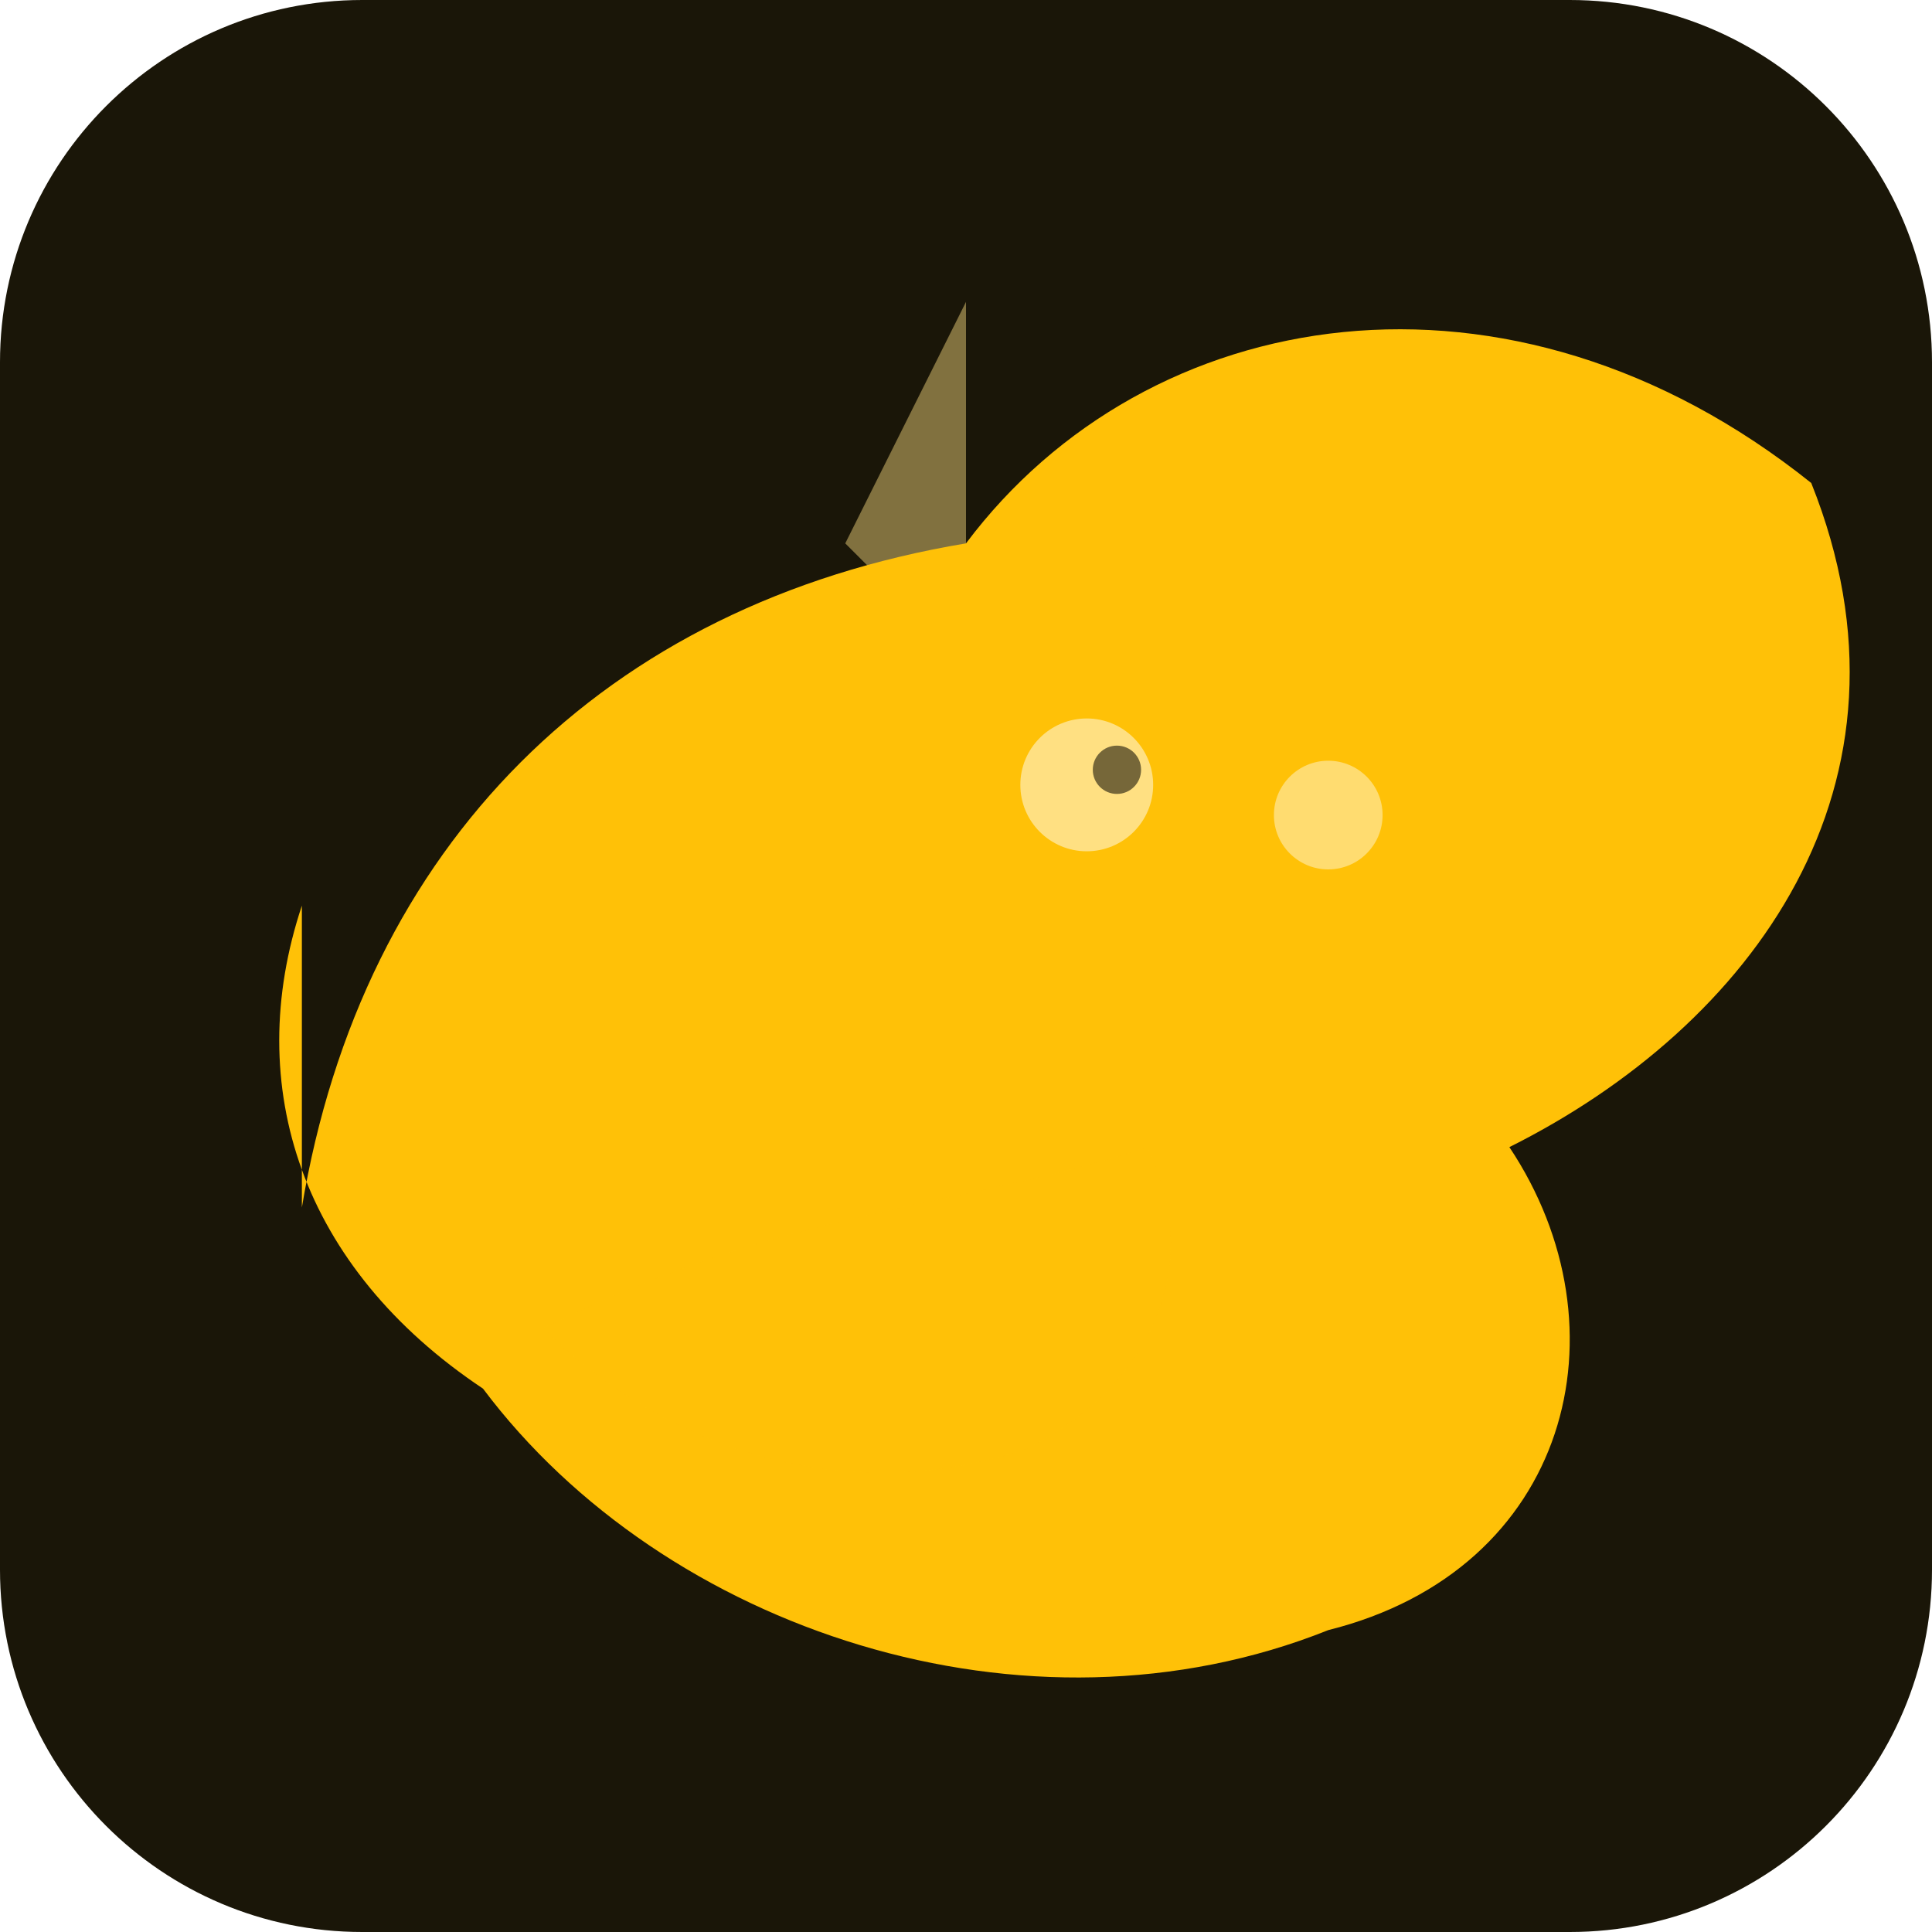
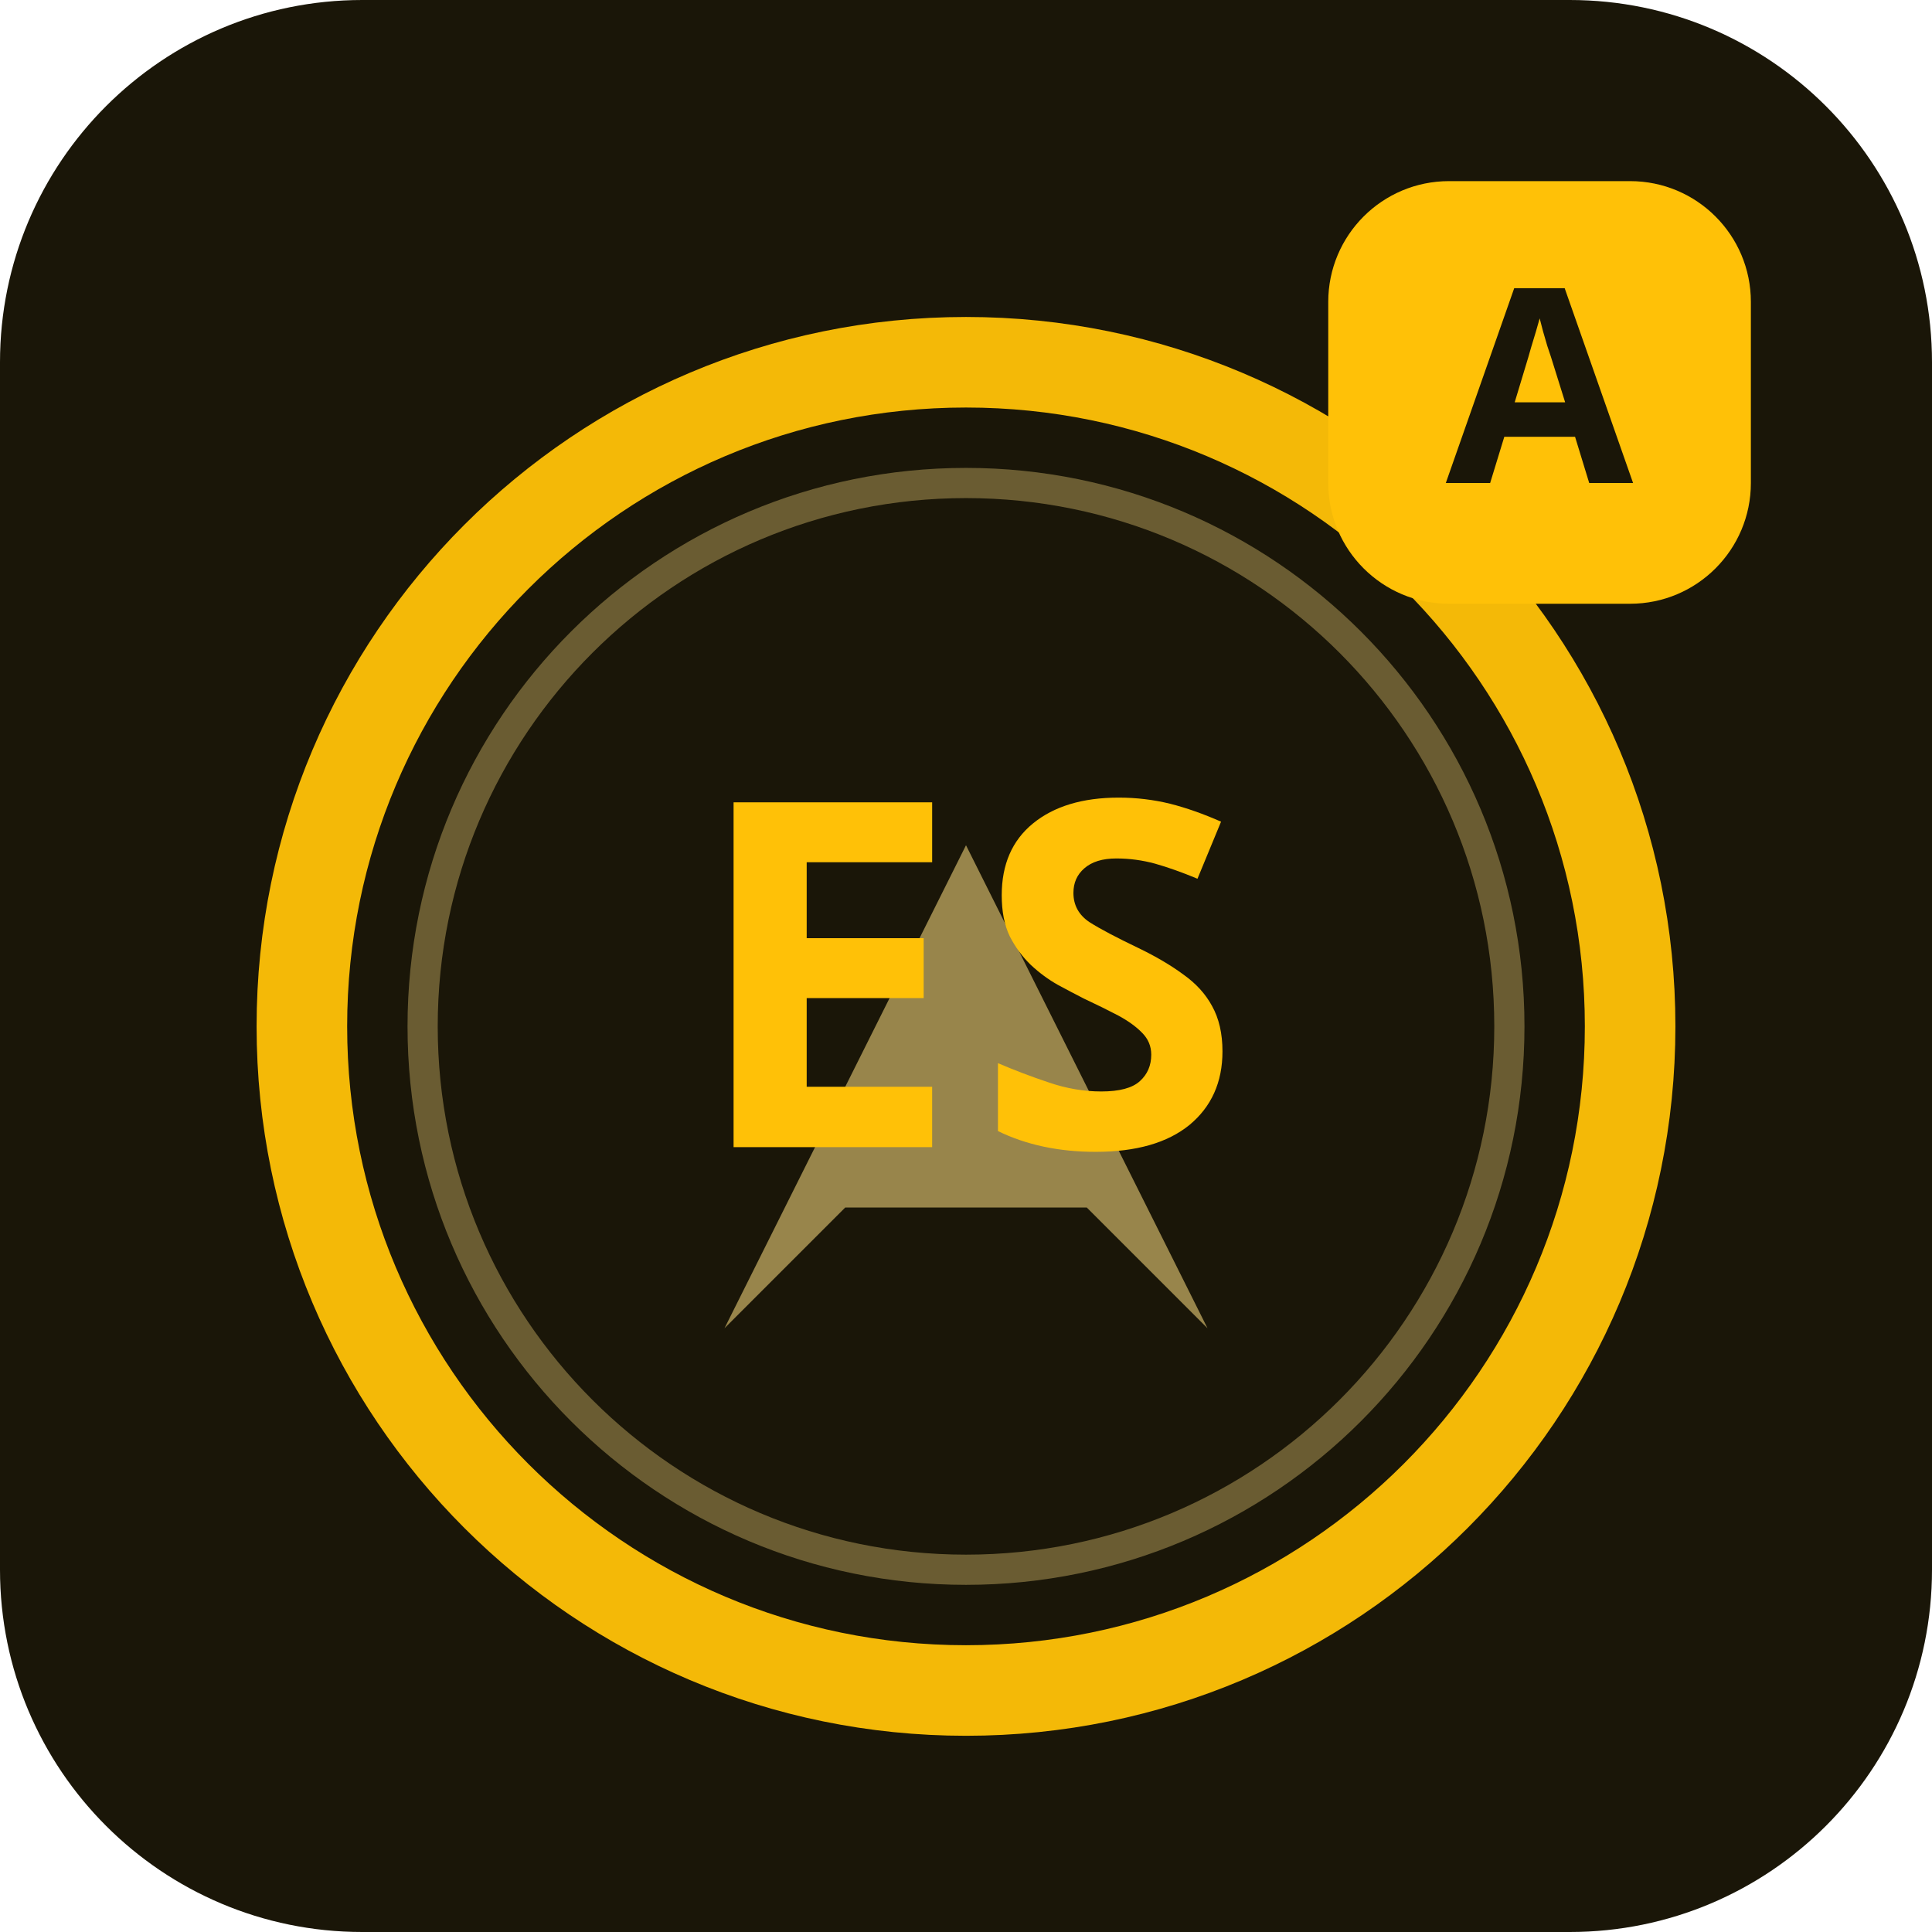
<svg xmlns="http://www.w3.org/2000/svg" viewBox="0 0 64 64" role="img" aria-label="Espinosaur">
  <rect width="64" height="64" rx="12" fill="#1a1608" />
-   <path fill="#ffe082" opacity="0.45" d="M28 18 L32 10 L32 22 Z" />
-   <path fill="#ffc107" d="M10 40c2-12 10-20 22-22 6-8 18-10 28-2 4 10-2 18-10 22 4 6 2 14-6 16-10 4-22 0-28-8-6-4-8-10-6-16z" />
-   <path fill="#ffc107" opacity="0.55" d="M18 44c4 4 10 6 16 4 4-2 6-6 4-10-6 2-12 2-20 6z" />
-   <circle cx="36" cy="26" r="2.2" fill="#ffe082" />
-   <circle cx="44" cy="27" r="1.8" fill="#ffe082" opacity="0.85" />
-   <circle cx="37" cy="25.5" r="0.8" fill="#1a1608" opacity="0.6" />
+   <circle cx="32" cy="34" r="22" fill="none" stroke="#ffc107" stroke-width="3" opacity="0.95" />
+   <circle cx="32" cy="34" r="18" fill="#1a1608" stroke="#ffe082" stroke-width="1" opacity="0.35" />
+   <path fill="#ffe082" opacity="0.55" d="M24 44 L32 28 L40 44 L36 40 L28 40 Z" />
+   <text x="32" y="38" text-anchor="middle" font-family="Rajdhani,Segoe UI,sans-serif" font-size="16" font-weight="700" fill="#ffc107" letter-spacing="0.5">ES</text>
+   <rect x="44" y="6" width="14" height="14" rx="4" fill="#ffc107" />
+   <text x="51.0" y="16" text-anchor="middle" font-family="Rajdhani,Segoe UI,sans-serif" font-size="9" font-weight="700" fill="#1a1608">A</text>
</svg>
